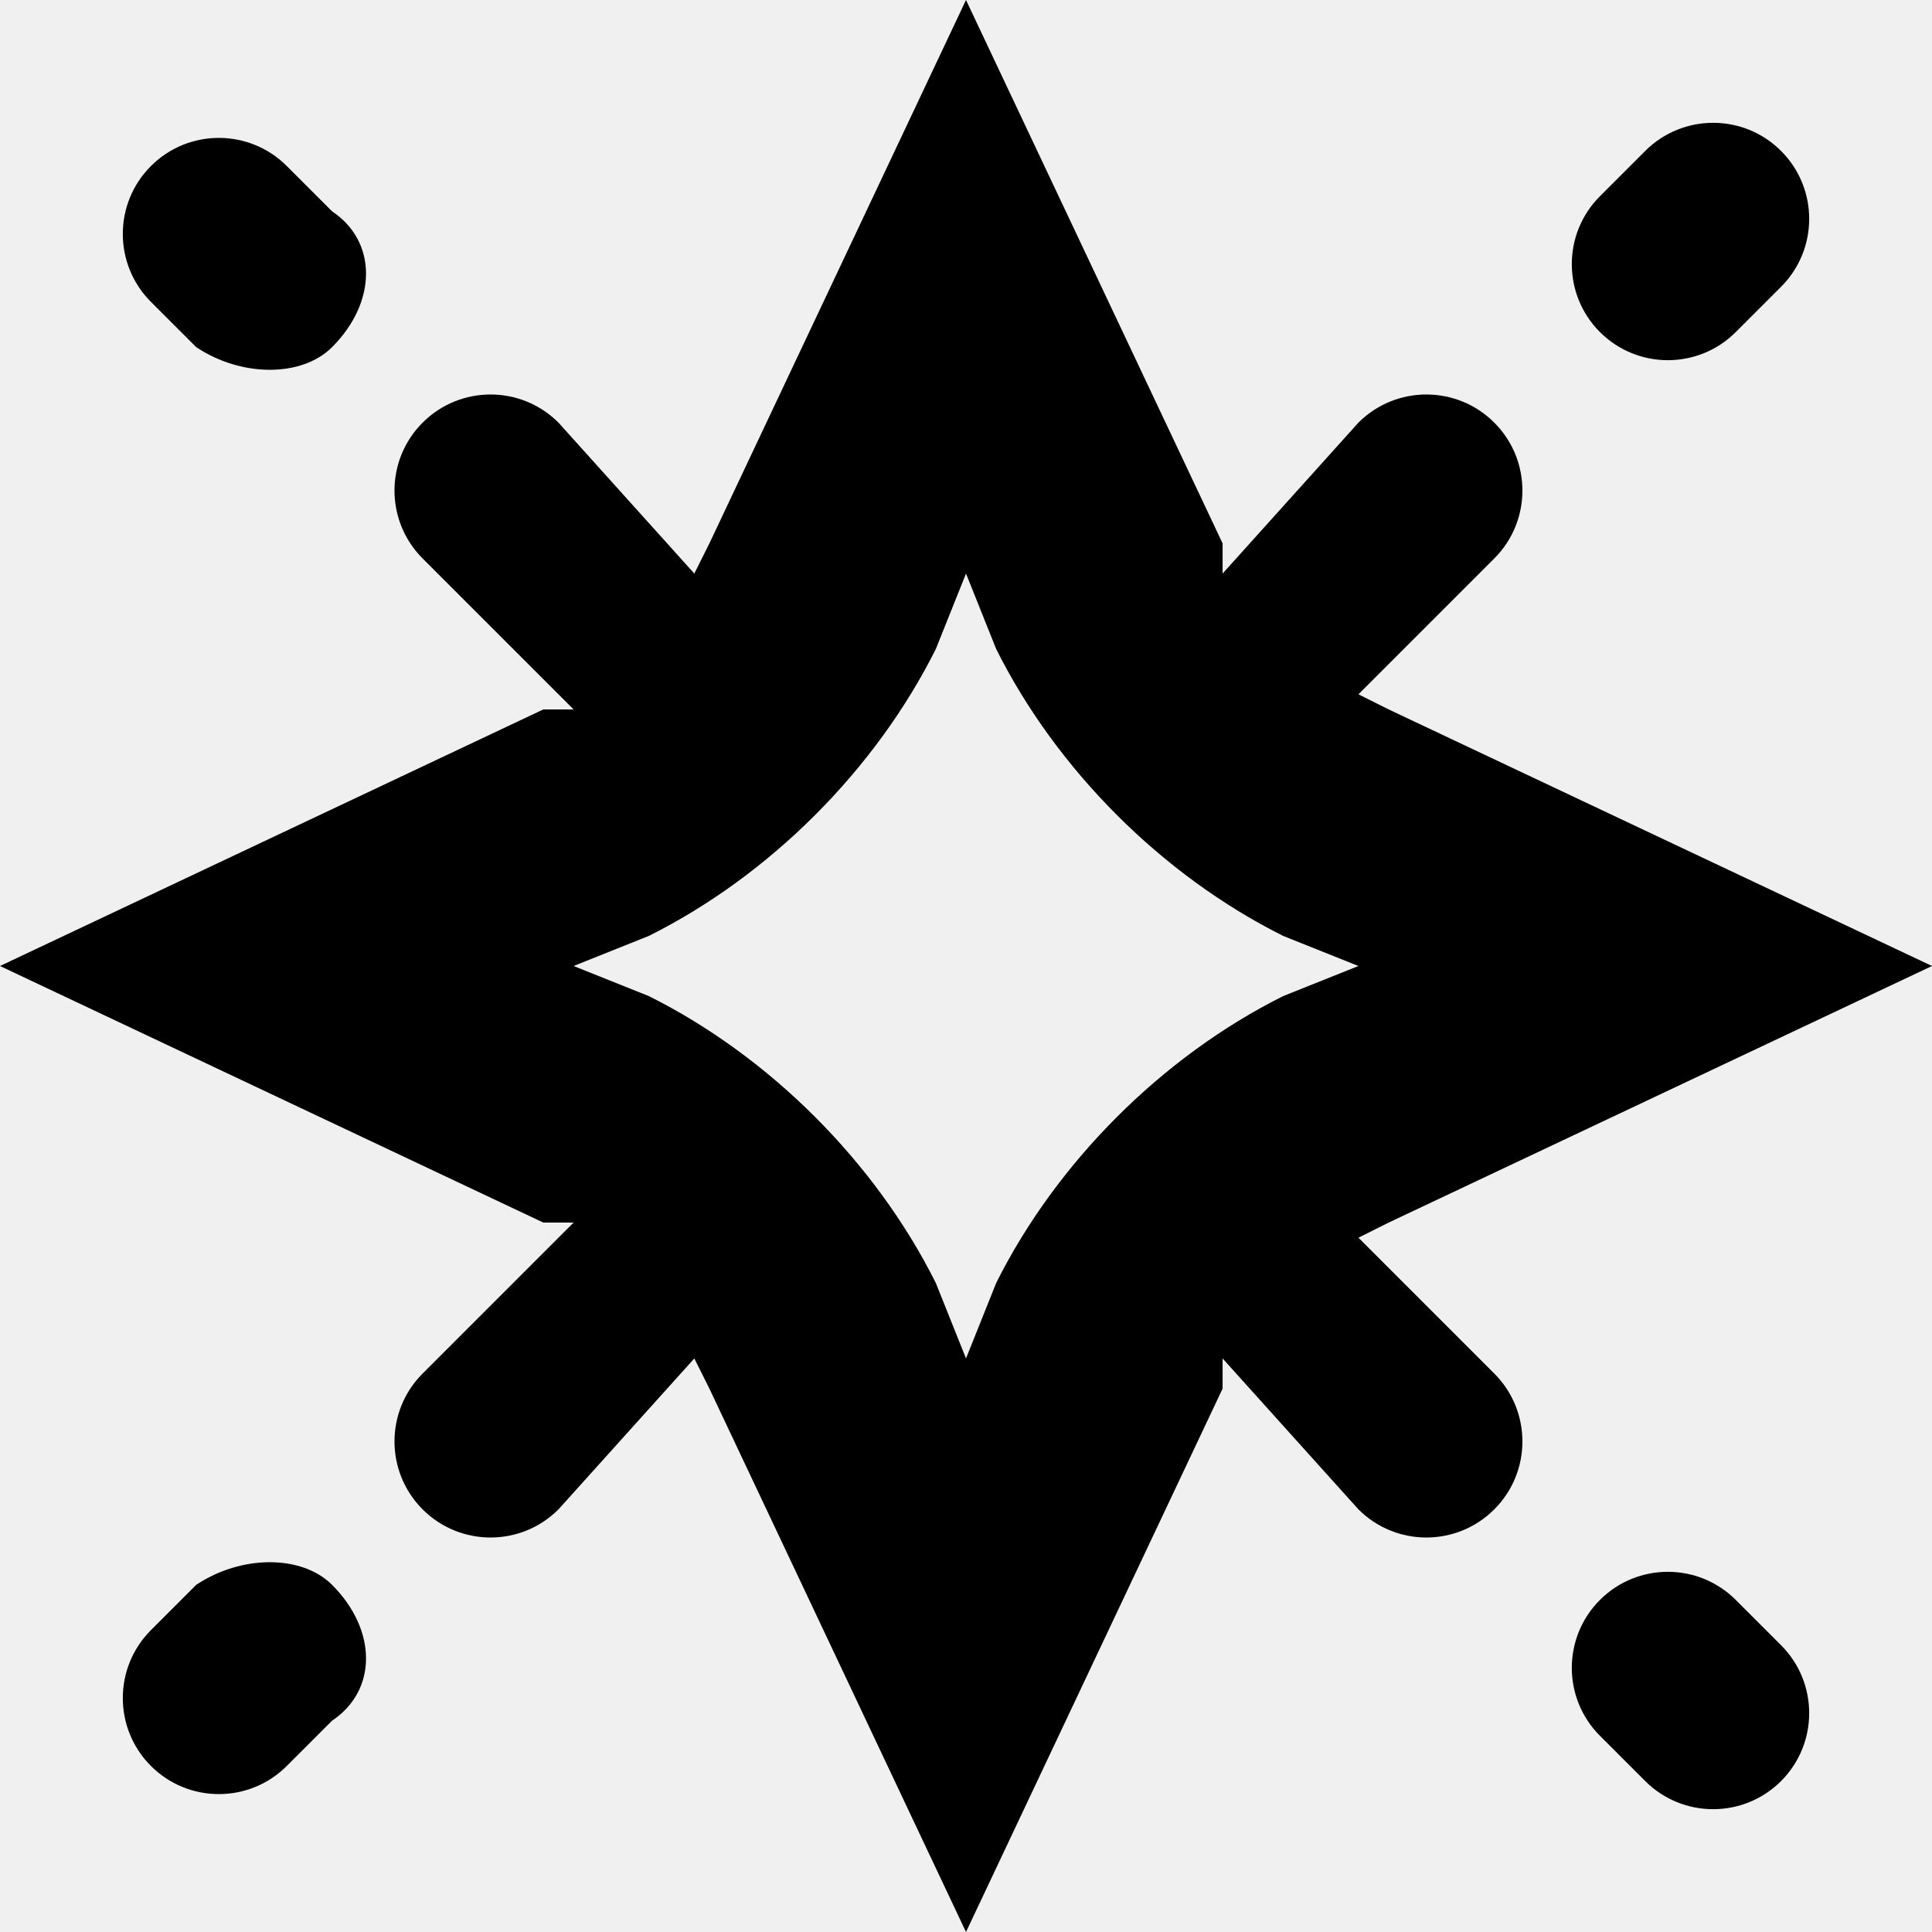
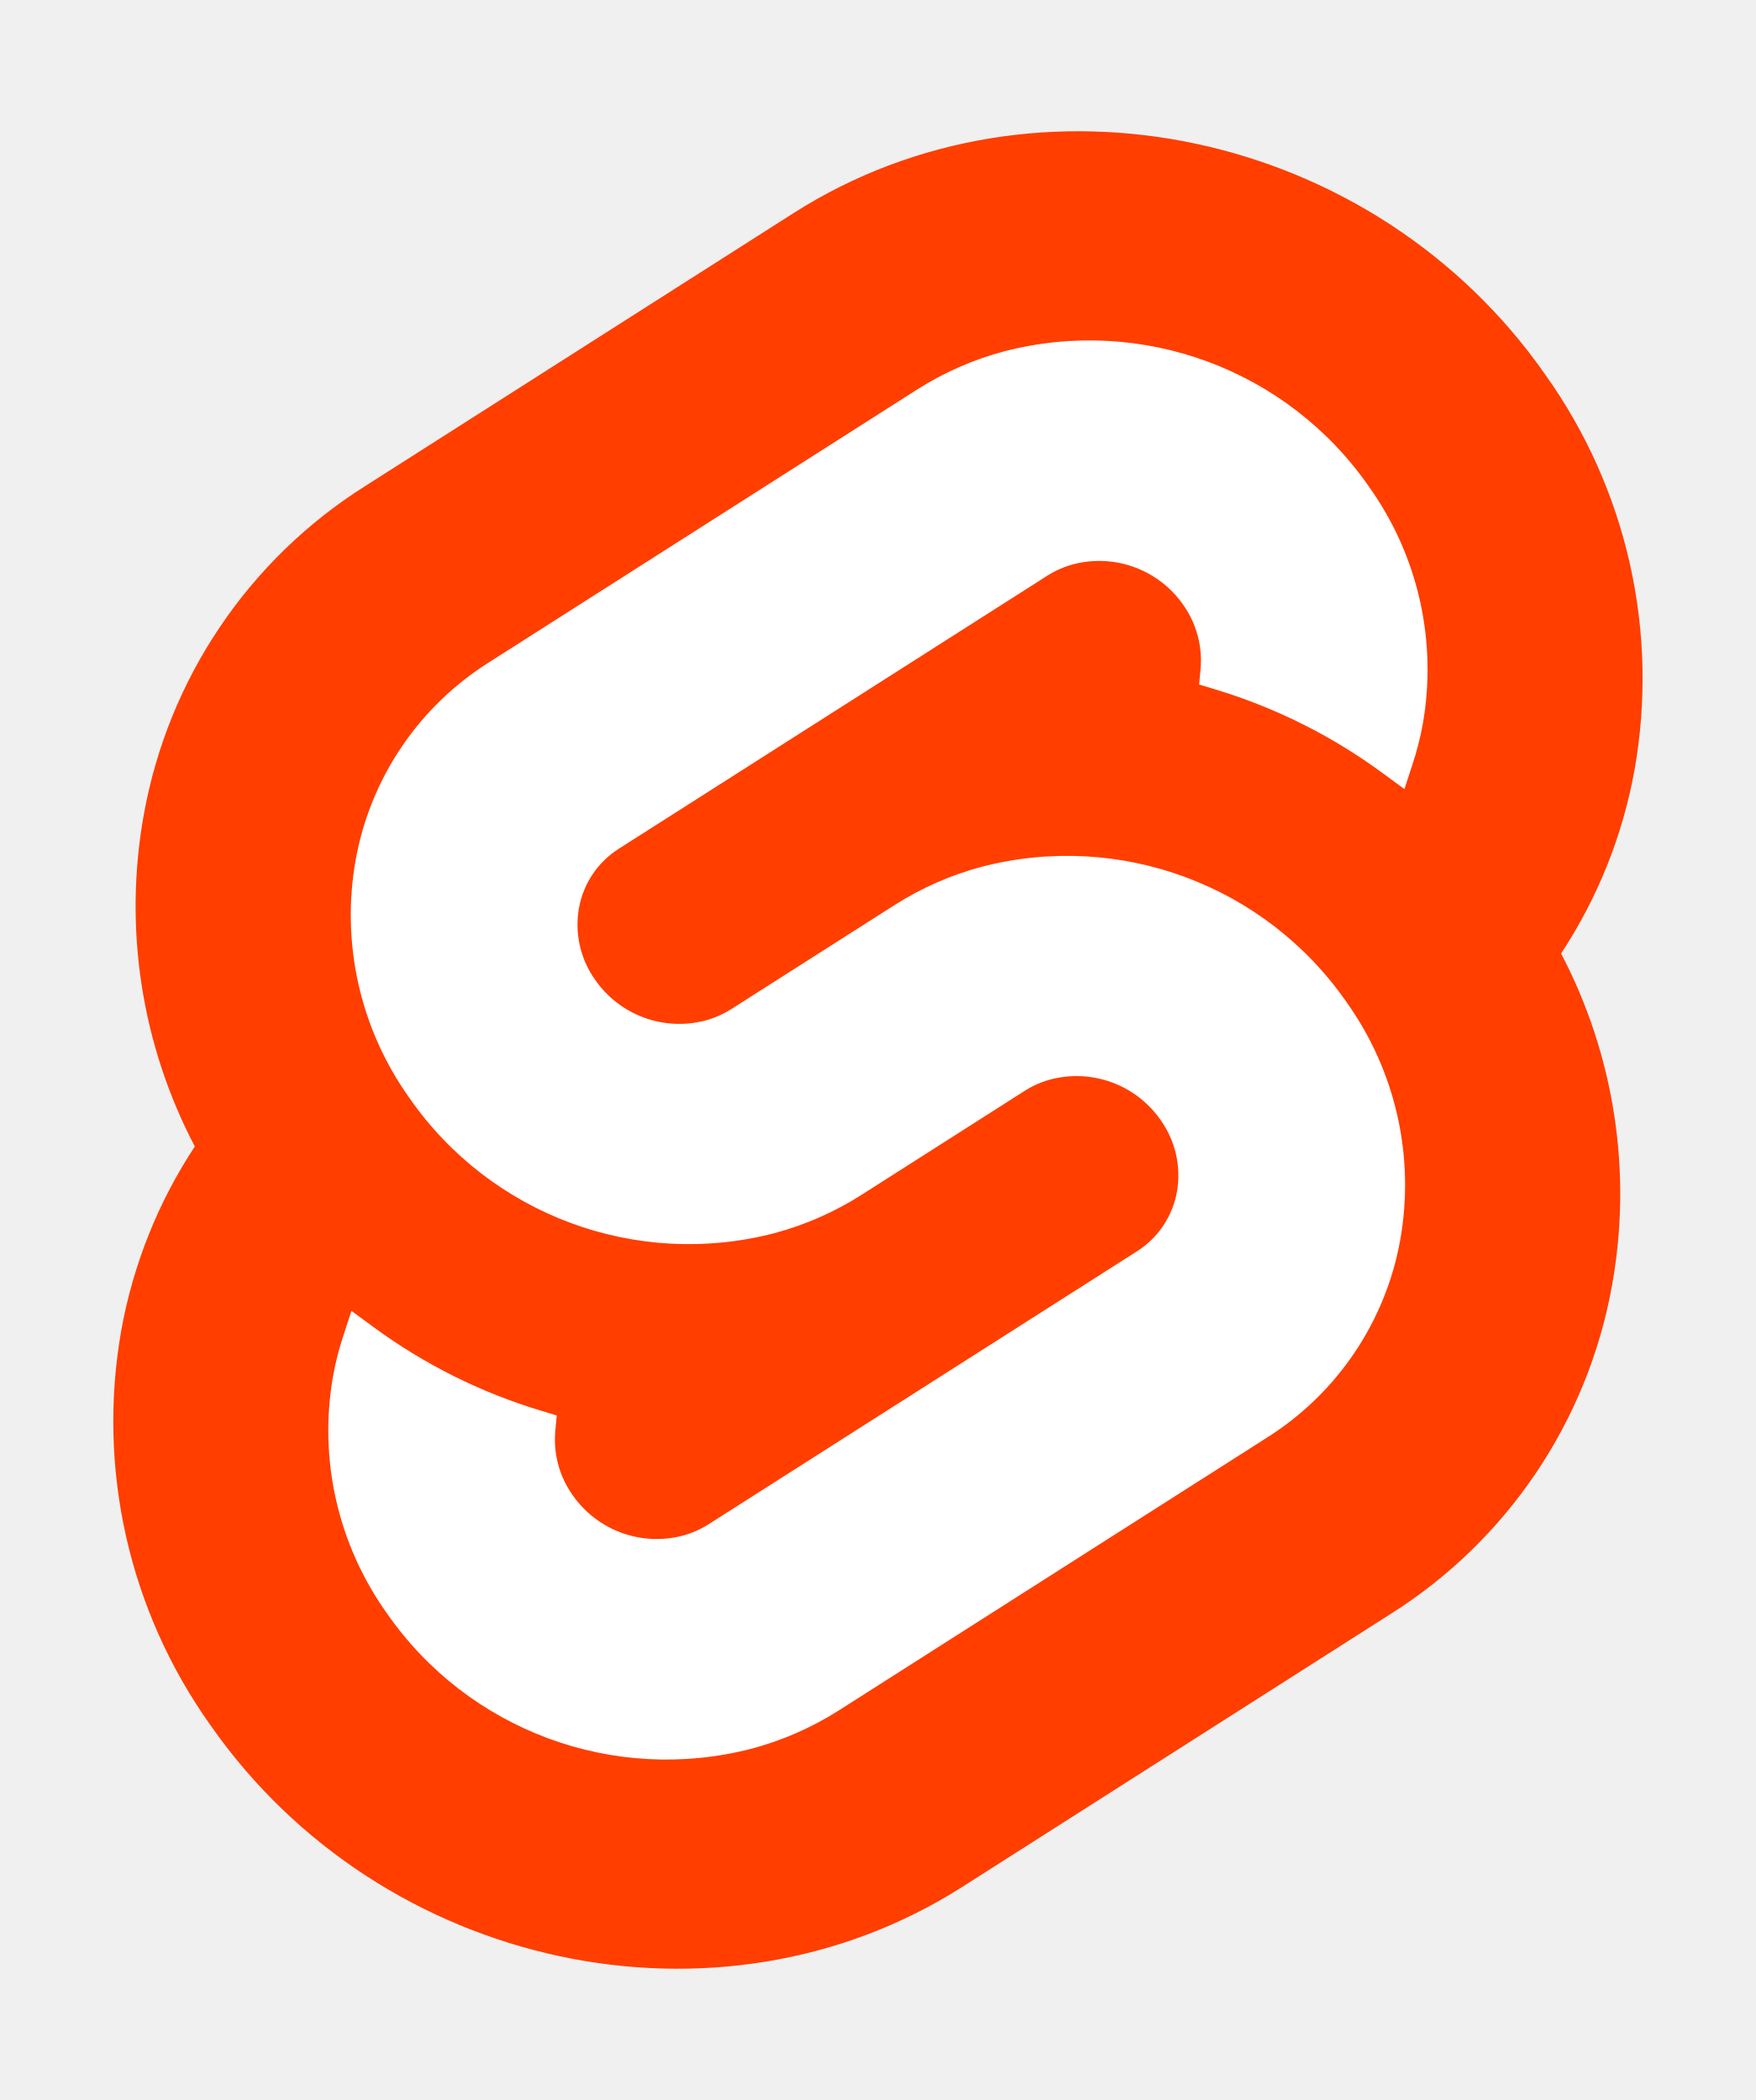
- <svg xmlns="http://www.w3.org/2000/svg" viewBox="0 0 128 128">
-   <path fill-rule="evenodd" d="M81 36 64 0 47 36l-1 2-9-10a6 6 0 0 0-9 9l10 10h-2L0 64l36 17h2L28 91a6 6 0 1 0 9 9l9-10 1 2 17 36 17-36v-2l9 10a6 6 0 1 0 9-9l-9-9 2-1 36-17-36-17-2-1 9-9a6 6 0 1 0-9-9l-9 10v-2Zm-17 2-2 5c-4 8-11 15-19 19l-5 2 5 2c8 4 15 11 19 19l2 5 2-5c4-8 11-15 19-19l5-2-5-2c-8-4-15-11-19-19l-2-5Z" clip-rule="evenodd" />
-   <path d="M118 19a6 6 0 0 0-9-9l-3 3a6 6 0 1 0 9 9l3-3Zm-96 4c-2 2-6 2-9 0l-3-3a6 6 0 1 1 9-9l3 3c3 2 3 6 0 9Zm0 82c-2-2-6-2-9 0l-3 3a6 6 0 1 0 9 9l3-3c3-2 3-6 0-9Zm96 4a6 6 0 0 1-9 9l-3-3a6 6 0 1 1 9-9l3 3Z" />
-   <style>path{fill:#000}@media (prefers-color-scheme:dark){path{fill:#fff}}</style>
+ <svg xmlns="http://www.w3.org/2000/svg" width="107" height="128" viewBox="0 0 107 128">
+   <path d="M94.157 22.819c-10.4-14.885-30.94-19.297-45.792-9.835L22.282 29.608A29.92 29.92 0 0 0 8.764 49.65a31.5 31.5 0 0 0 3.108 20.231 30 30 0 0 0-4.477 11.183 31.9 31.9 0 0 0 5.448 24.116c10.402 14.887 30.942 19.297 45.791 9.835l26.083-16.624A29.92 29.92 0 0 0 98.235 78.35a31.53 31.53 0 0 0-3.105-20.232 30 30 0 0 0 4.474-11.182 31.88 31.88 0 0 0-5.447-24.116" style="fill:#ff3e00" />
+   <path d="M45.817 106.582a20.72 20.72 0 0 1-22.237-8.243 19.17 19.17 0 0 1-3.277-14.503 18 18 0 0 1 .624-2.435l.49-1.498 1.337.981a33.6 33.6 0 0 0 10.203 5.098l.97.294-.09.968a5.85 5.85 0 0 0 1.052 3.878 6.24 6.24 0 0 0 6.695 2.485 5.8 5.8 0 0 0 1.603-.704L69.27 76.28a5.43 5.43 0 0 0 2.45-3.631 5.8 5.8 0 0 0-.987-4.371 6.24 6.24 0 0 0-6.698-2.487 5.7 5.7 0 0 0-1.6.704l-9.953 6.345a19 19 0 0 1-5.296 2.326 20.72 20.72 0 0 1-22.237-8.243 19.17 19.17 0 0 1-3.277-14.502 17.99 17.99 0 0 1 8.13-12.052l26.081-16.623a19 19 0 0 1 5.3-2.329 20.72 20.72 0 0 1 22.237 8.243 19.17 19.17 0 0 1 3.277 14.503 18 18 0 0 1-.624 2.435l-.49 1.498-1.337-.98a33.6 33.6 0 0 0-10.203-5.1l-.97-.294.09-.968a5.86 5.86 0 0 0-1.052-3.878 6.24 6.24 0 0 0-6.696-2.485 5.8 5.8 0 0 0-1.602.704L37.73 51.72a5.42 5.42 0 0 0-2.449 3.63 5.79 5.79 0 0 0 .986 4.372 6.24 6.24 0 0 0 6.698 2.486 5.8 5.8 0 0 0 1.602-.704l9.952-6.342a19 19 0 0 1 5.295-2.328 20.72 20.72 0 0 1 22.237 8.242 19.17 19.17 0 0 1 3.277 14.503 18 18 0 0 1-8.13 12.053l-26.081 16.622a19 19 0 0 1-5.3 2.328" style="fill:#fff" />
</svg>
